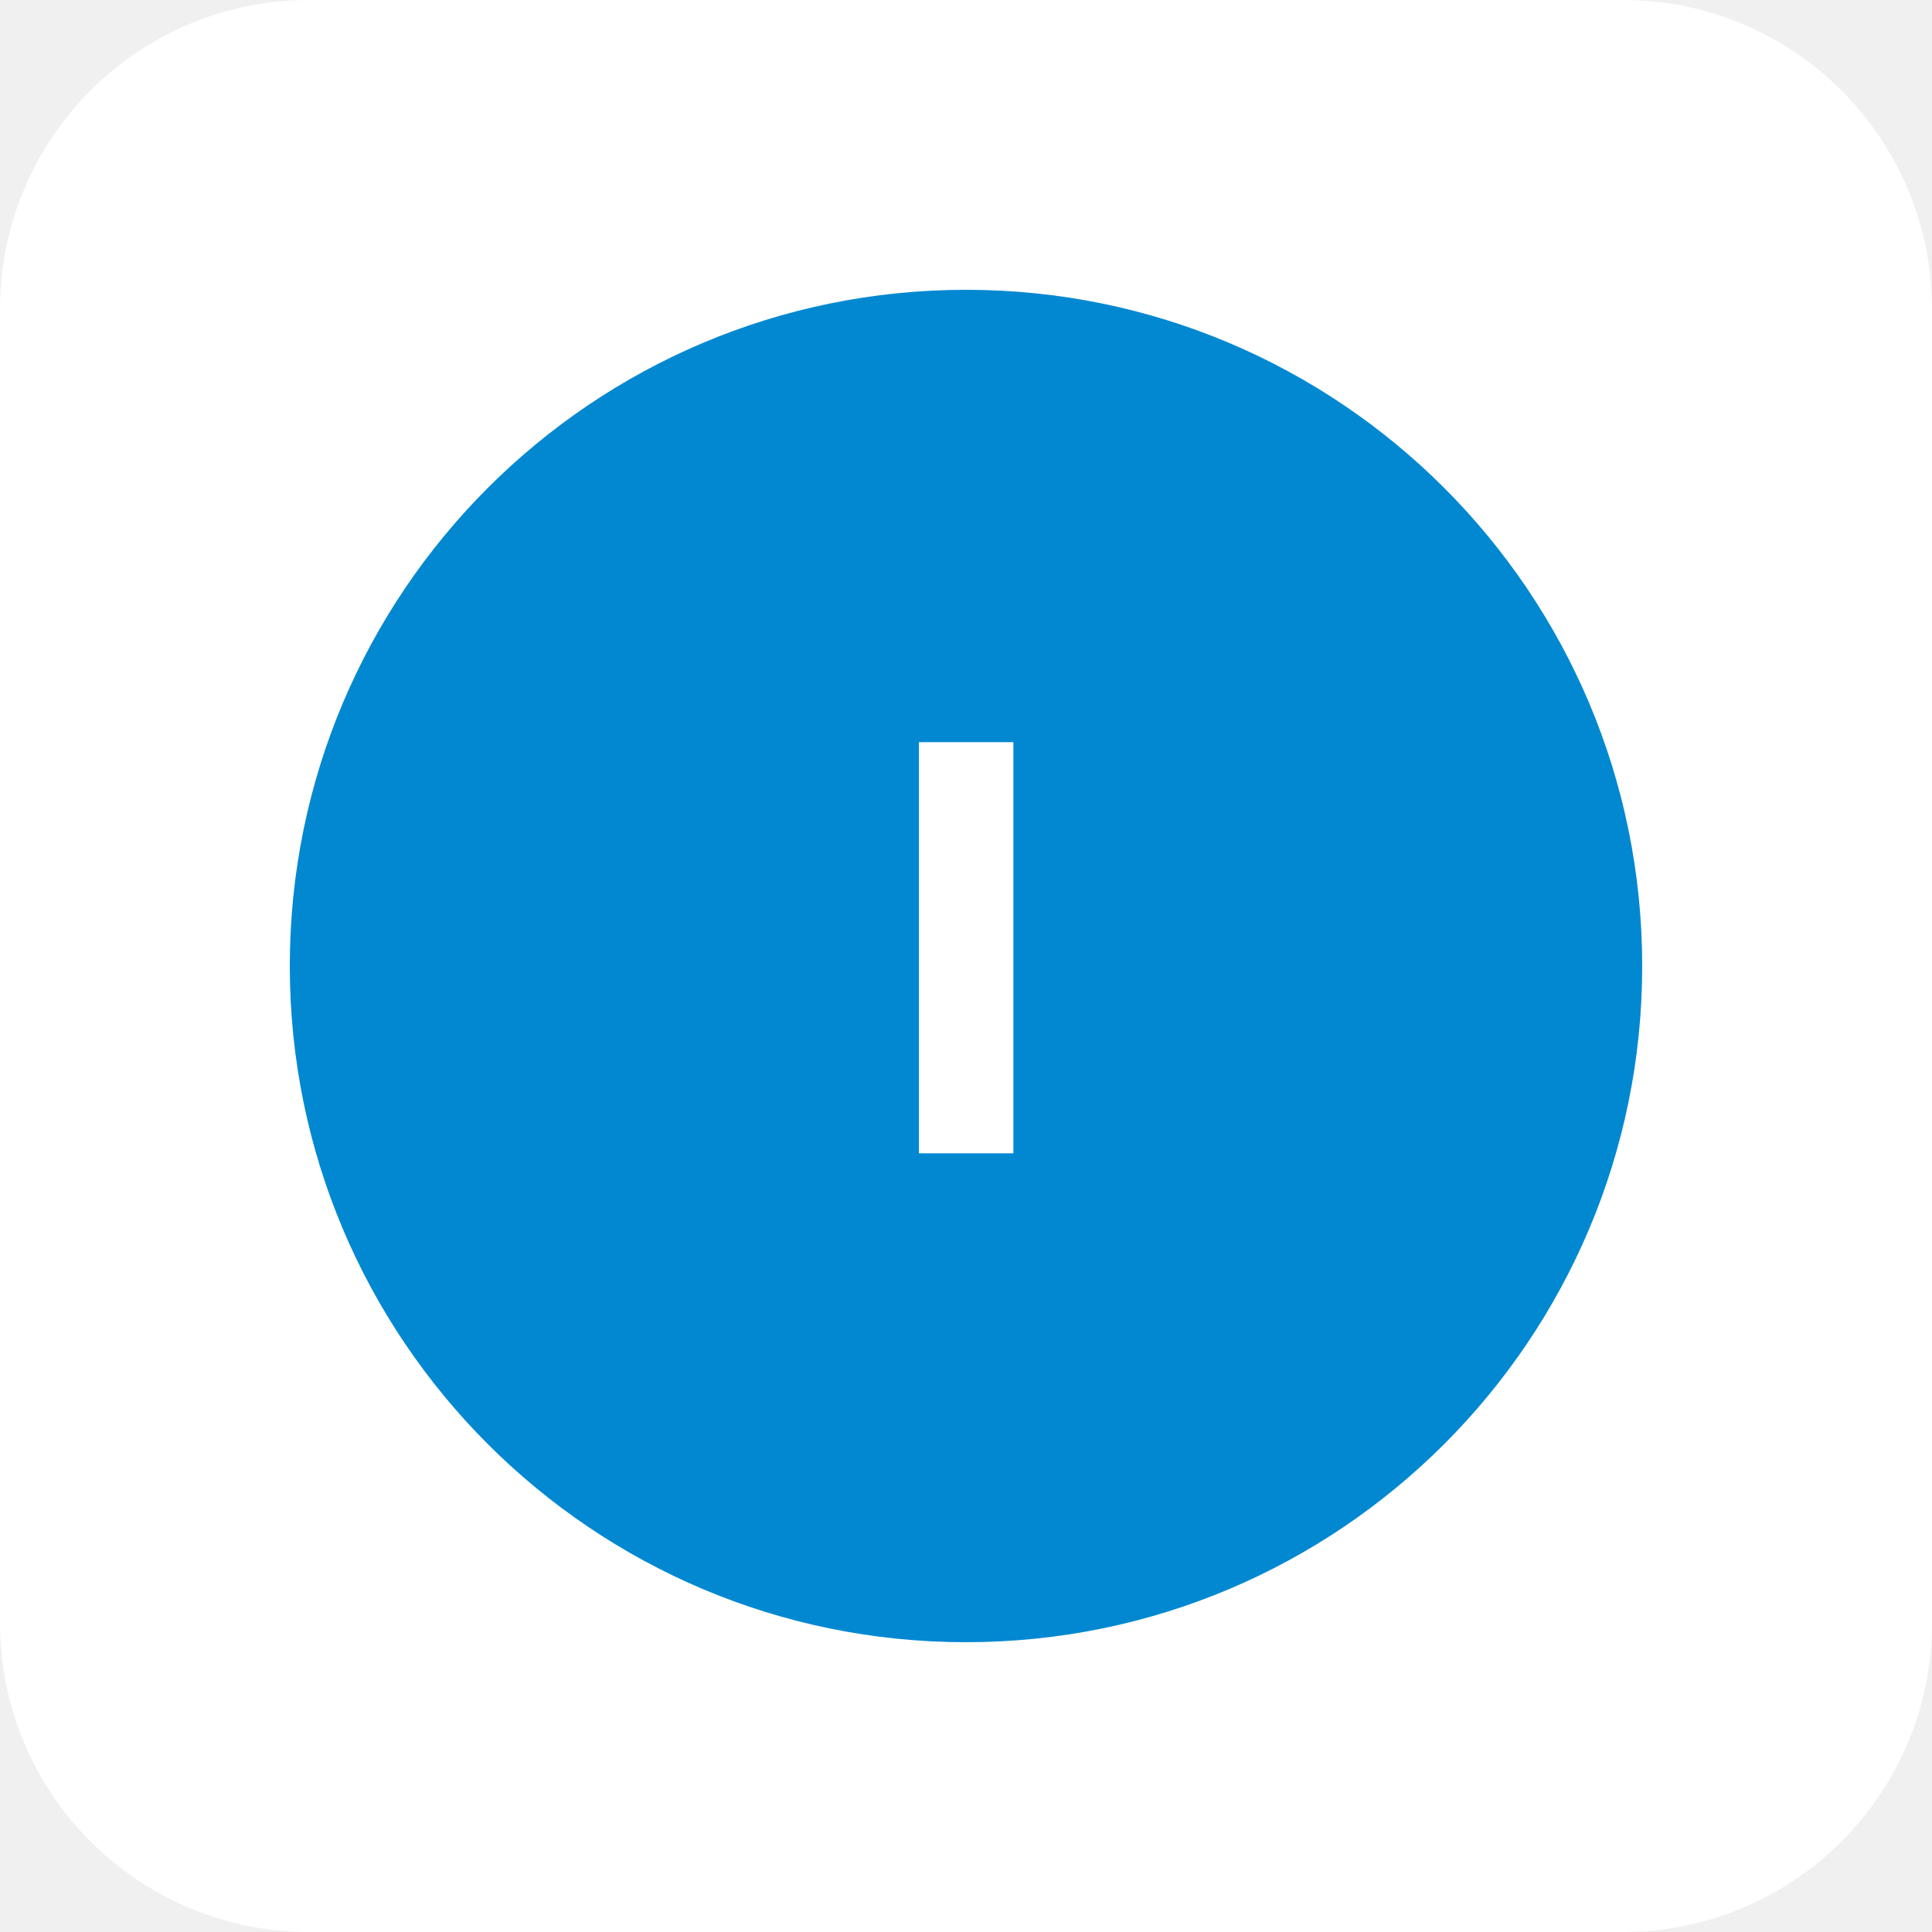
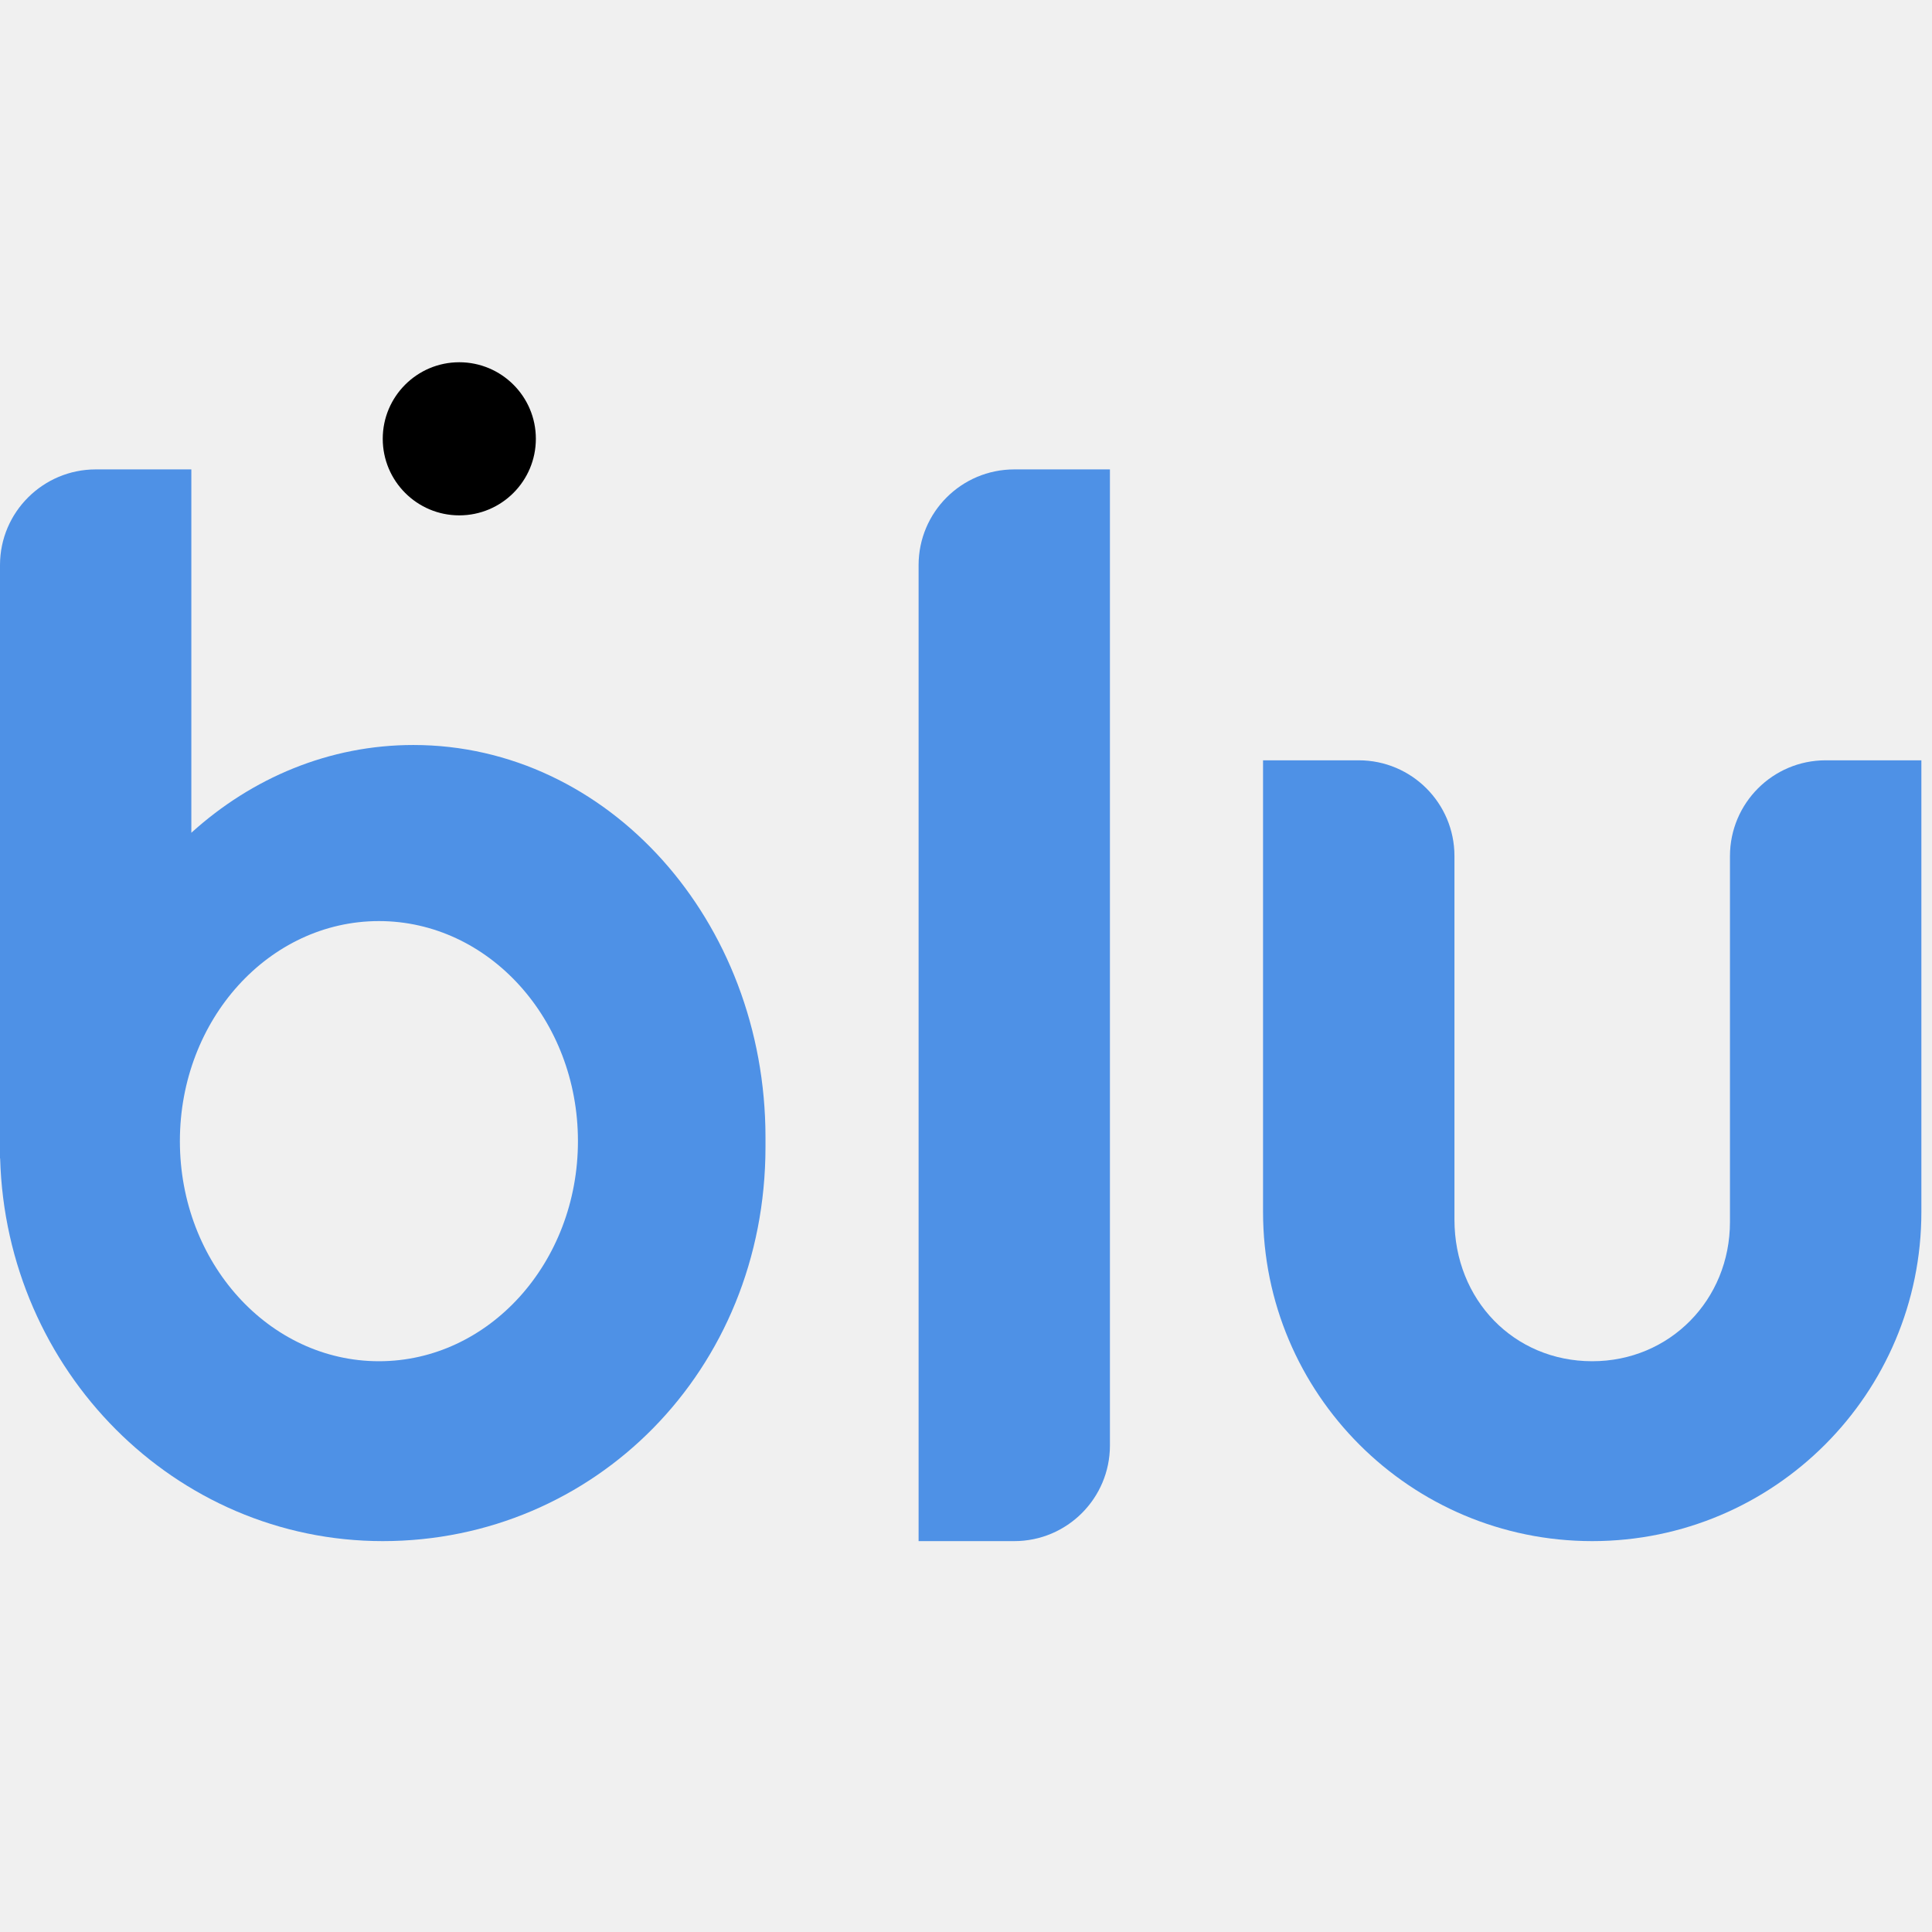
- <svg xmlns="http://www.w3.org/2000/svg" viewBox="0 0 100 100" width="100" height="100">
-   <rect width="100" height="100" rx="16" fill="#ffffff" />
-   <circle cx="50" cy="50" r="35" fill="#0288d1" />
-   <text x="50" y="50" font-family="sans-serif" font-size="28" font-weight="bold" fill="white" text-anchor="middle" dominant-baseline="central">ا</text>
+ <svg xmlns="http://www.w3.org/2000/svg" width="28" height="28" viewBox="0 0 28 28" fill="none">
+   <g id="Bank name=Blu">
+     <path id="Oval" d="M6.656 7.469C7.269 7.469 7.766 6.972 7.766 6.359C7.766 5.747 7.269 5.25 6.656 5.25C6.044 5.25 5.547 5.747 5.547 6.359C5.547 6.972 6.044 7.469 6.656 7.469Z" fill="black" />
+     <g id="Vector">
+       <path d="M21.079 12.406V17.675C21.079 18.84 21.942 19.728 23.076 19.728C24.198 19.728 25.072 18.84 25.072 17.709L25.072 12.406C25.073 11.64 25.693 11.019 26.459 11.019H27.846V17.564C27.846 20.199 25.71 22.335 23.076 22.335C20.441 22.335 18.305 20.199 18.305 17.564V11.019H19.692C20.458 11.019 21.079 11.64 21.079 12.406Z" fill="#4E91E6" />
+       <path fill-rule="evenodd" clip-rule="evenodd" d="M14.7 6.803H16.086V20.948C16.086 21.714 15.465 22.335 14.7 22.335H13.313V8.19C13.313 7.424 13.934 6.803 14.7 6.803Z" fill="#4E91E6" />
+       <path d="M2.773 6.803L2.773 12.069C3.651 11.274 4.771 10.797 5.991 10.797C8.809 10.797 11.094 13.343 11.094 16.483C11.094 16.507 11.094 16.531 11.094 16.555C11.094 16.577 11.094 16.599 11.094 16.621C11.094 19.866 8.611 22.335 5.547 22.335C2.538 22.335 0.088 19.866 0.002 16.788L0 16.788V8.19C0 7.419 0.628 6.803 1.387 6.803H2.773ZM5.492 13.349C3.898 13.349 2.607 14.777 2.607 16.538C2.607 18.3 3.898 19.728 5.492 19.728C7.085 19.728 8.376 18.3 8.376 16.538C8.376 14.777 7.085 13.349 5.492 13.349Z" fill="#4E91E6" />
+     </g>
+   </g>
</svg>
